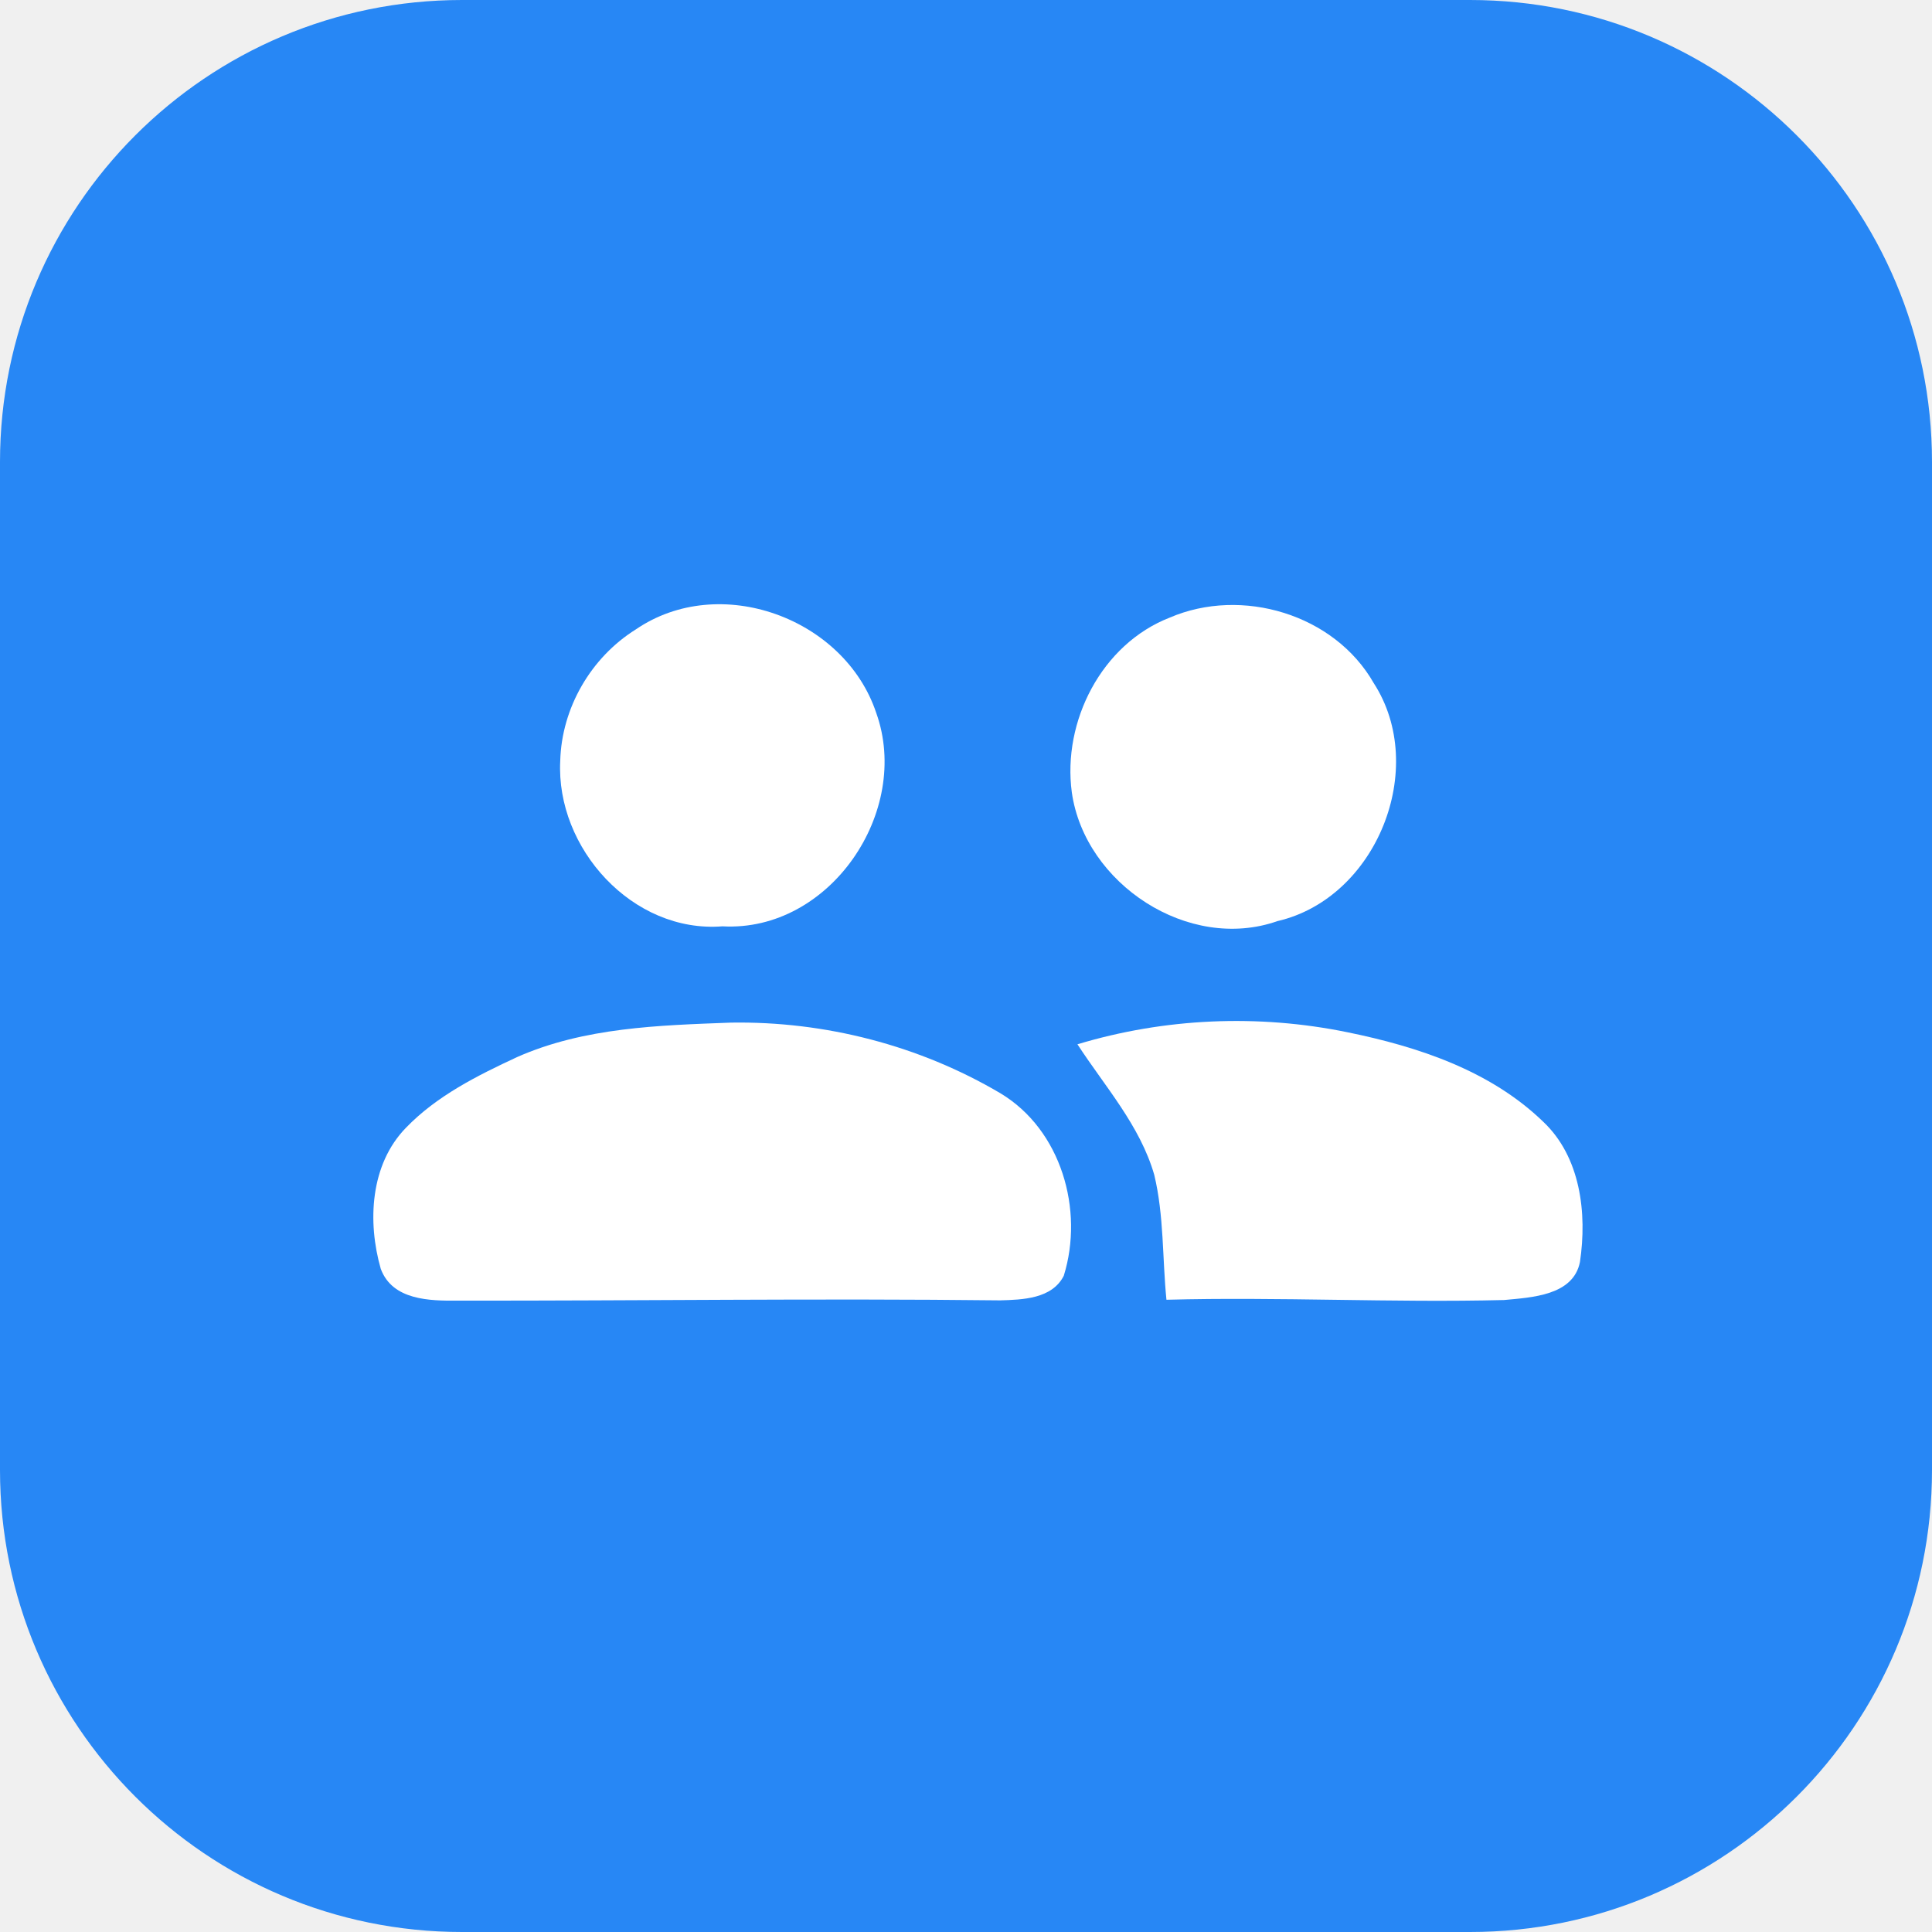
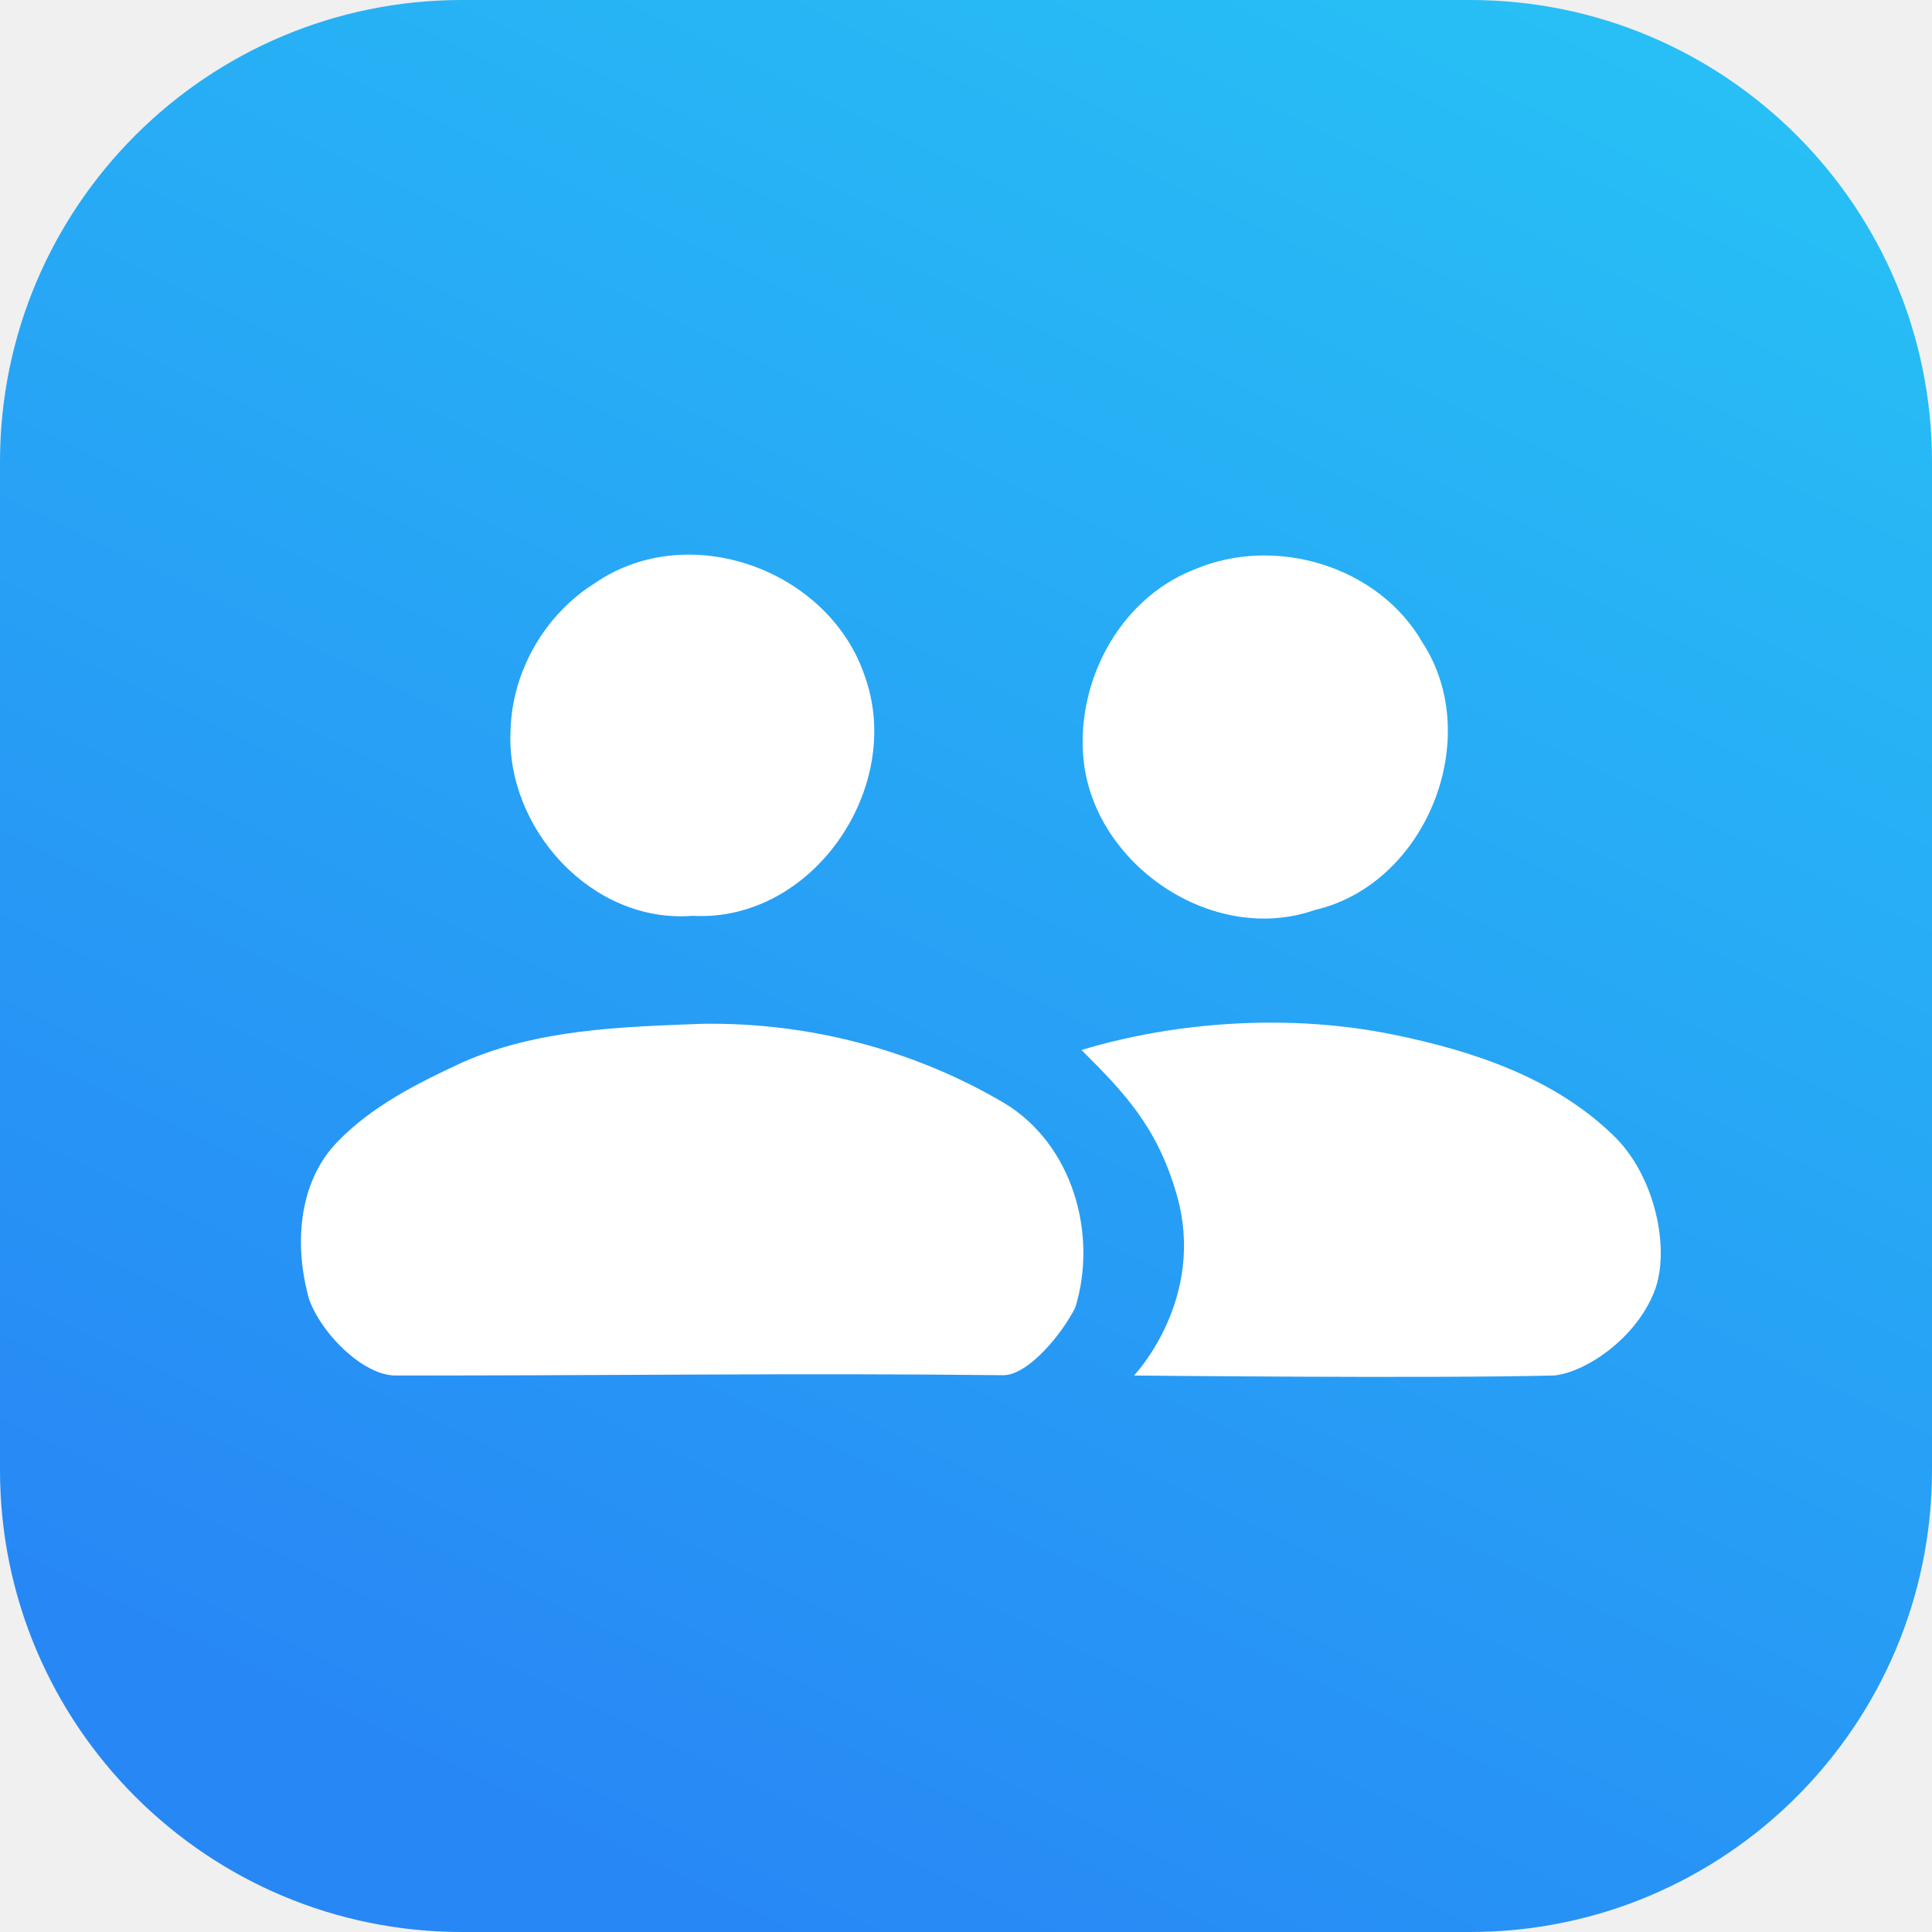
<svg xmlns="http://www.w3.org/2000/svg" width="92" height="92" viewBox="0 0 92 92" fill="none">
-   <path d="M70 0H22C9.85 0 0 9.85 0 22V70C0 82.15 9.85 92 22 92H70C82.15 92 92 82.15 92 70V22C92 9.85 82.15 0 70 0Z" fill="#2787F5" />
-   <path d="M30.277 29.972C34.267 27.244 40.215 29.426 41.723 33.941C43.414 38.648 39.514 44.395 34.403 44.111C30.123 44.447 26.465 40.387 26.678 36.231C26.745 33.71 28.141 31.306 30.277 29.972Z" fill="white" />
-   <path d="M55.701 29.41C59.126 27.937 63.541 29.243 65.414 32.526C68.038 36.578 65.55 42.772 60.832 43.862C56.6 45.348 51.657 42.091 51.039 37.733C50.583 34.355 52.456 30.674 55.701 29.41Z" fill="white" />
-   <path d="M24.622 50.338C27.817 48.923 31.369 48.825 34.802 48.696C39.287 48.623 43.783 49.781 47.645 52.064C50.538 53.806 51.627 57.619 50.657 60.748C50.104 61.851 48.692 61.892 47.624 61.922C39.014 61.823 30.409 61.944 21.803 61.935C20.461 61.947 18.693 61.92 18.133 60.425C17.49 58.186 17.625 55.449 19.335 53.699C20.8 52.182 22.731 51.217 24.622 50.338Z" fill="white" />
-   <path d="M51.307 49.728C55.461 48.475 59.908 48.282 64.159 49.154C67.521 49.839 70.961 50.977 73.478 53.408C75.271 55.093 75.58 57.779 75.236 60.094C74.919 61.698 72.93 61.782 71.623 61.906C66.267 62.039 60.903 61.75 55.545 61.893C55.347 59.911 55.432 57.887 54.964 55.943C54.286 53.593 52.612 51.736 51.307 49.728Z" fill="white" />
+   <path d="M70 0H22C9.85 0 0 9.85 0 22V70C0 82.15 9.85 92 22 92H70C82.15 92 92 82.15 92 70V22C92 9.85 82.15 0 70 0Z" fill="url(#paint0_linear)" />
+   <path d="M28.347 27.756C32.822 24.696 39.492 27.144 41.184 32.207C43.079 37.485 38.706 43.93 32.974 43.611C28.176 43.988 24.073 39.436 24.312 34.775C24.387 31.948 25.952 29.252 28.347 27.756Z" fill="white" />
+   <path d="M56.858 27.125C60.699 25.474 65.65 26.938 67.751 30.62C70.694 35.164 67.904 42.11 62.612 43.333C57.867 44.999 52.324 41.347 51.631 36.459C51.119 32.67 53.22 28.544 56.858 27.125Z" fill="white" />
+   <path d="M22.007 50.595C25.589 49.008 29.572 48.898 33.422 48.753C38.451 48.671 43.493 49.97 47.825 52.53C51.068 54.484 52.29 58.759 51.202 62.268C50.581 63.505 48.998 65.451 47.801 65.486C38.145 65.374 28.496 65.51 18.845 65.5C17.34 65.514 15.357 63.582 14.73 61.906C14.008 59.395 14.159 56.327 16.078 54.363C17.721 52.663 19.886 51.58 22.007 50.595Z" fill="white" />
+   <path d="M51.5 50C56.158 48.595 61.577 48.288 66.343 49.266C70.114 50.035 73.971 51.311 76.794 54.037C78.804 55.927 79.579 59.5 78.765 61.535C77.866 63.783 75.466 65.361 74 65.5C67.994 65.649 54 65.5 54 65.5C54 65.5 57.471 61.87 56.032 56.88C55.092 53.622 53.5 52 51.5 50Z" fill="white" />
+   <defs>
+     <linearGradient id="paint0_linear" x1="19.5" y1="86" x2="67.5" y2="-12.5" gradientUnits="userSpaceOnUse">
+       <stop stop-color="#2787F5" />
+       <stop offset="1" stop-color="#27C4F5" />
+     </linearGradient>
+   </defs>
</svg>
